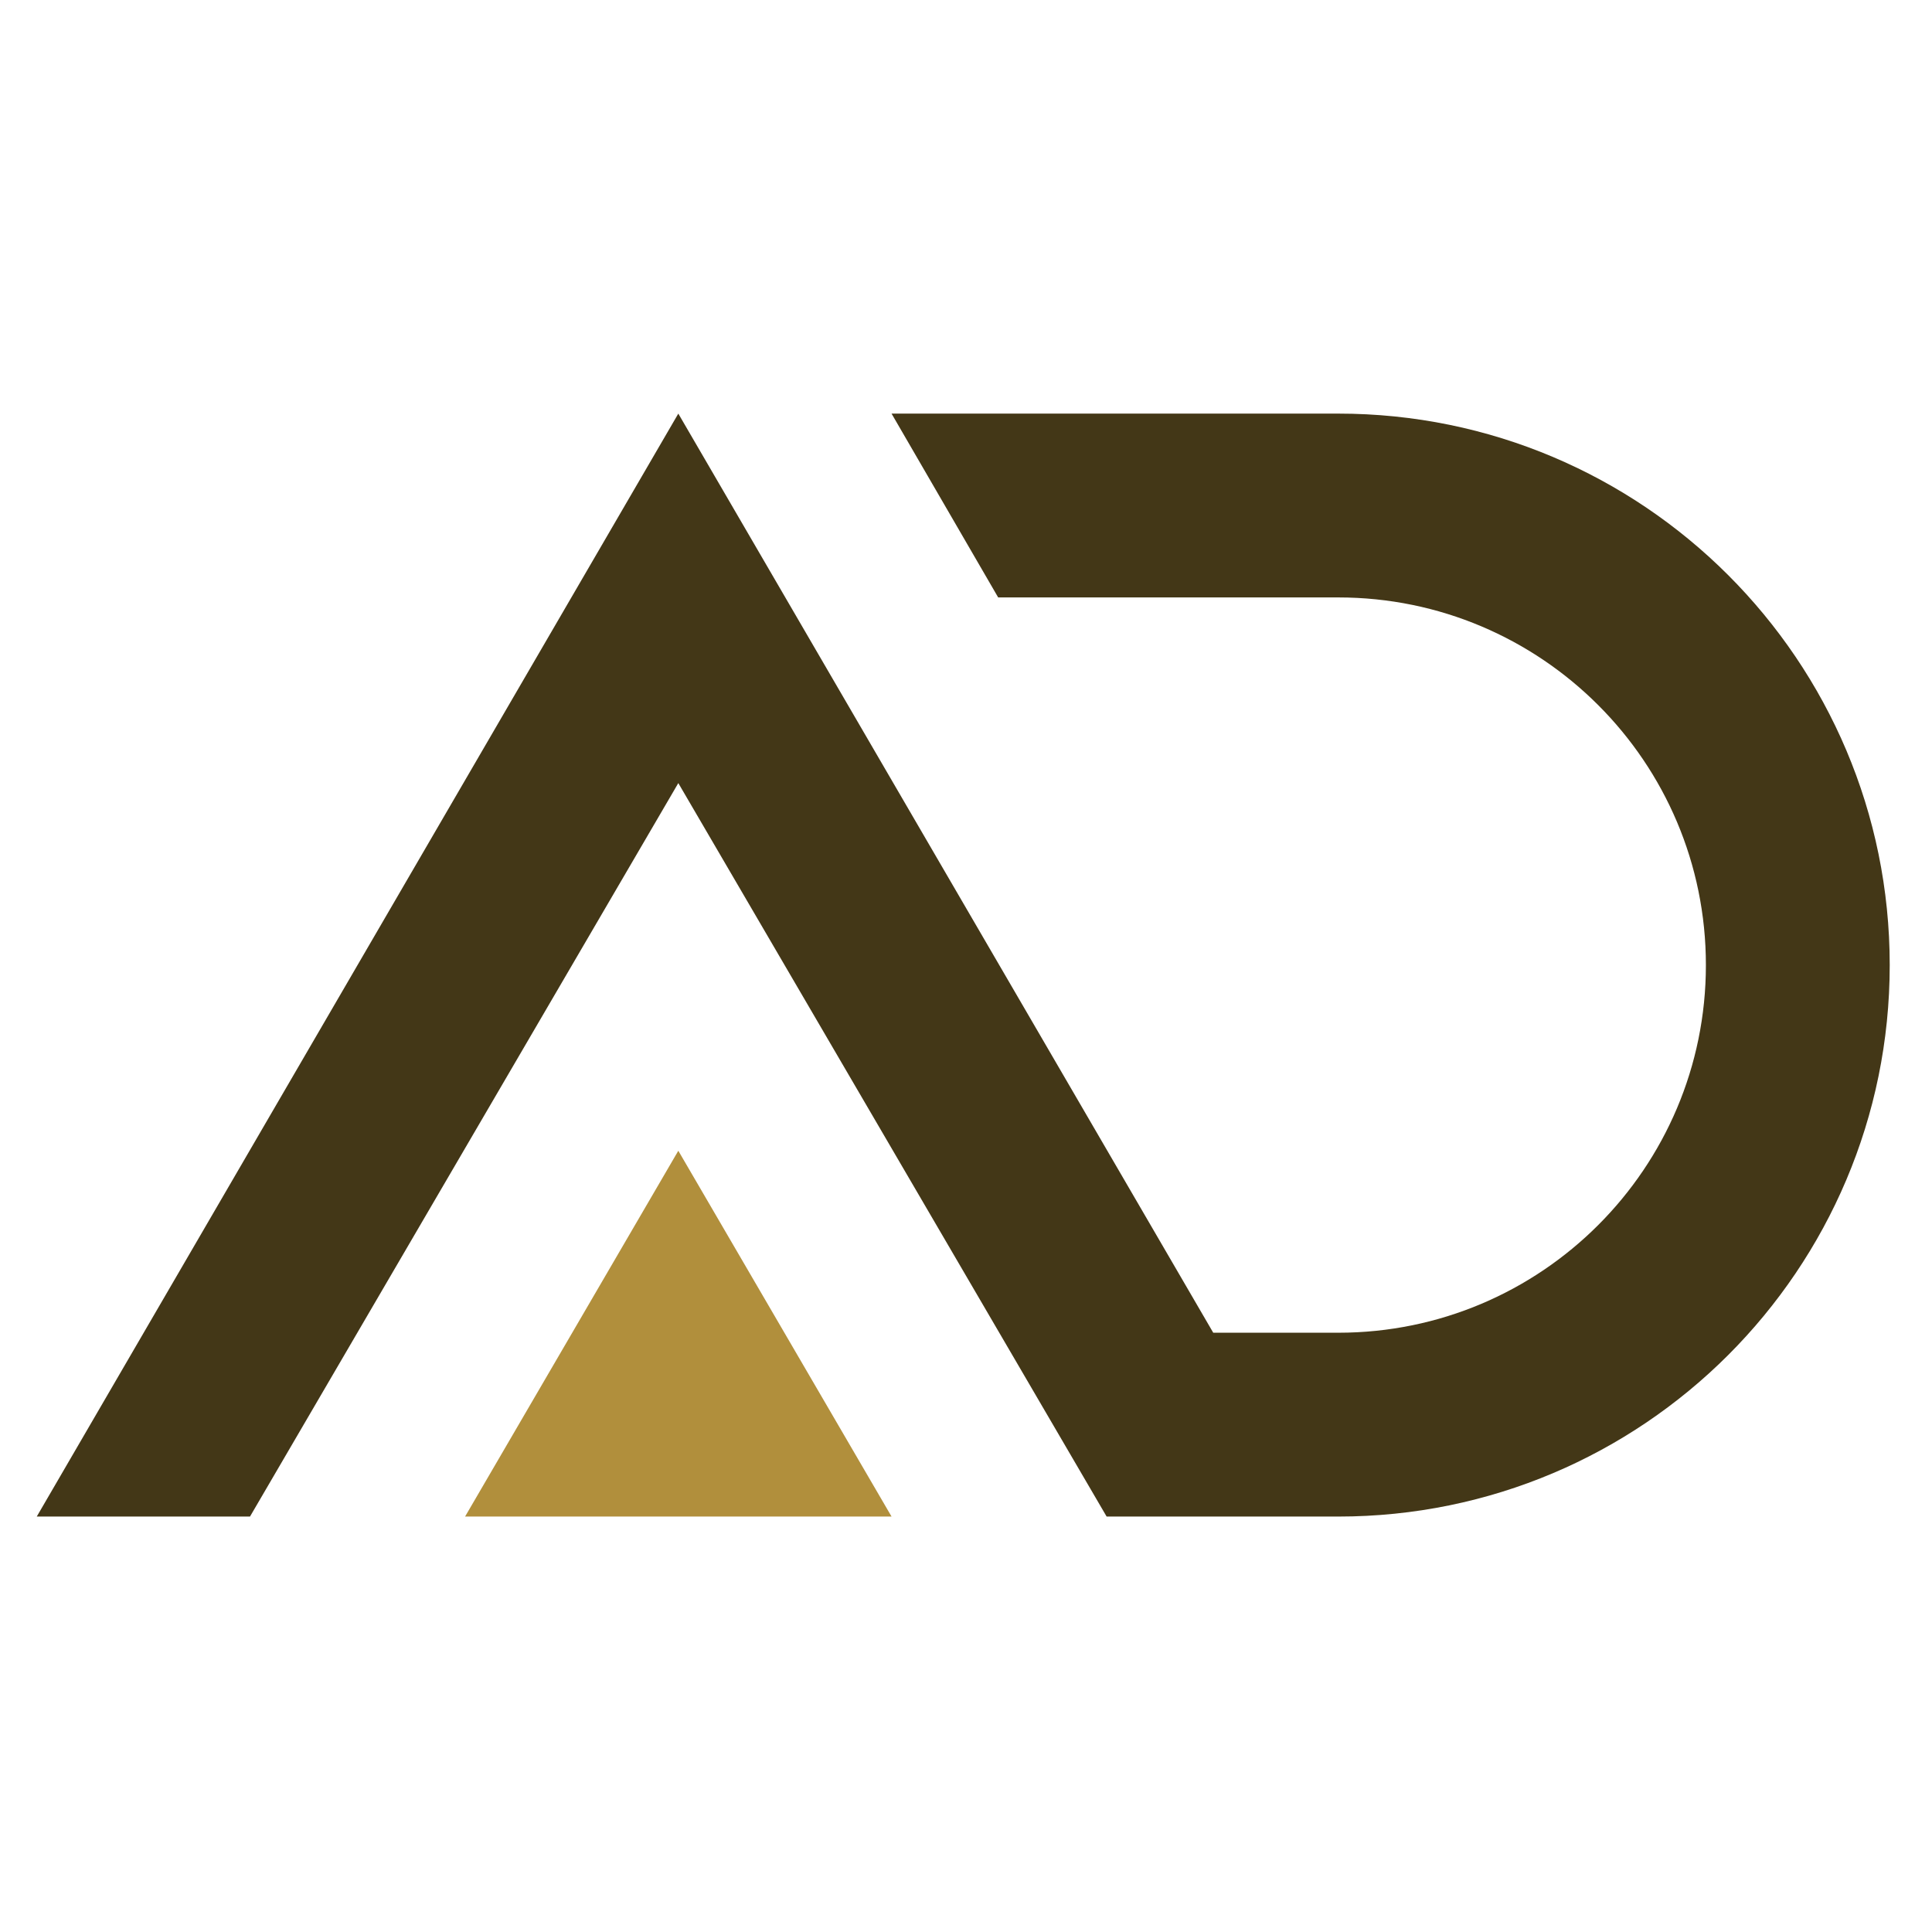
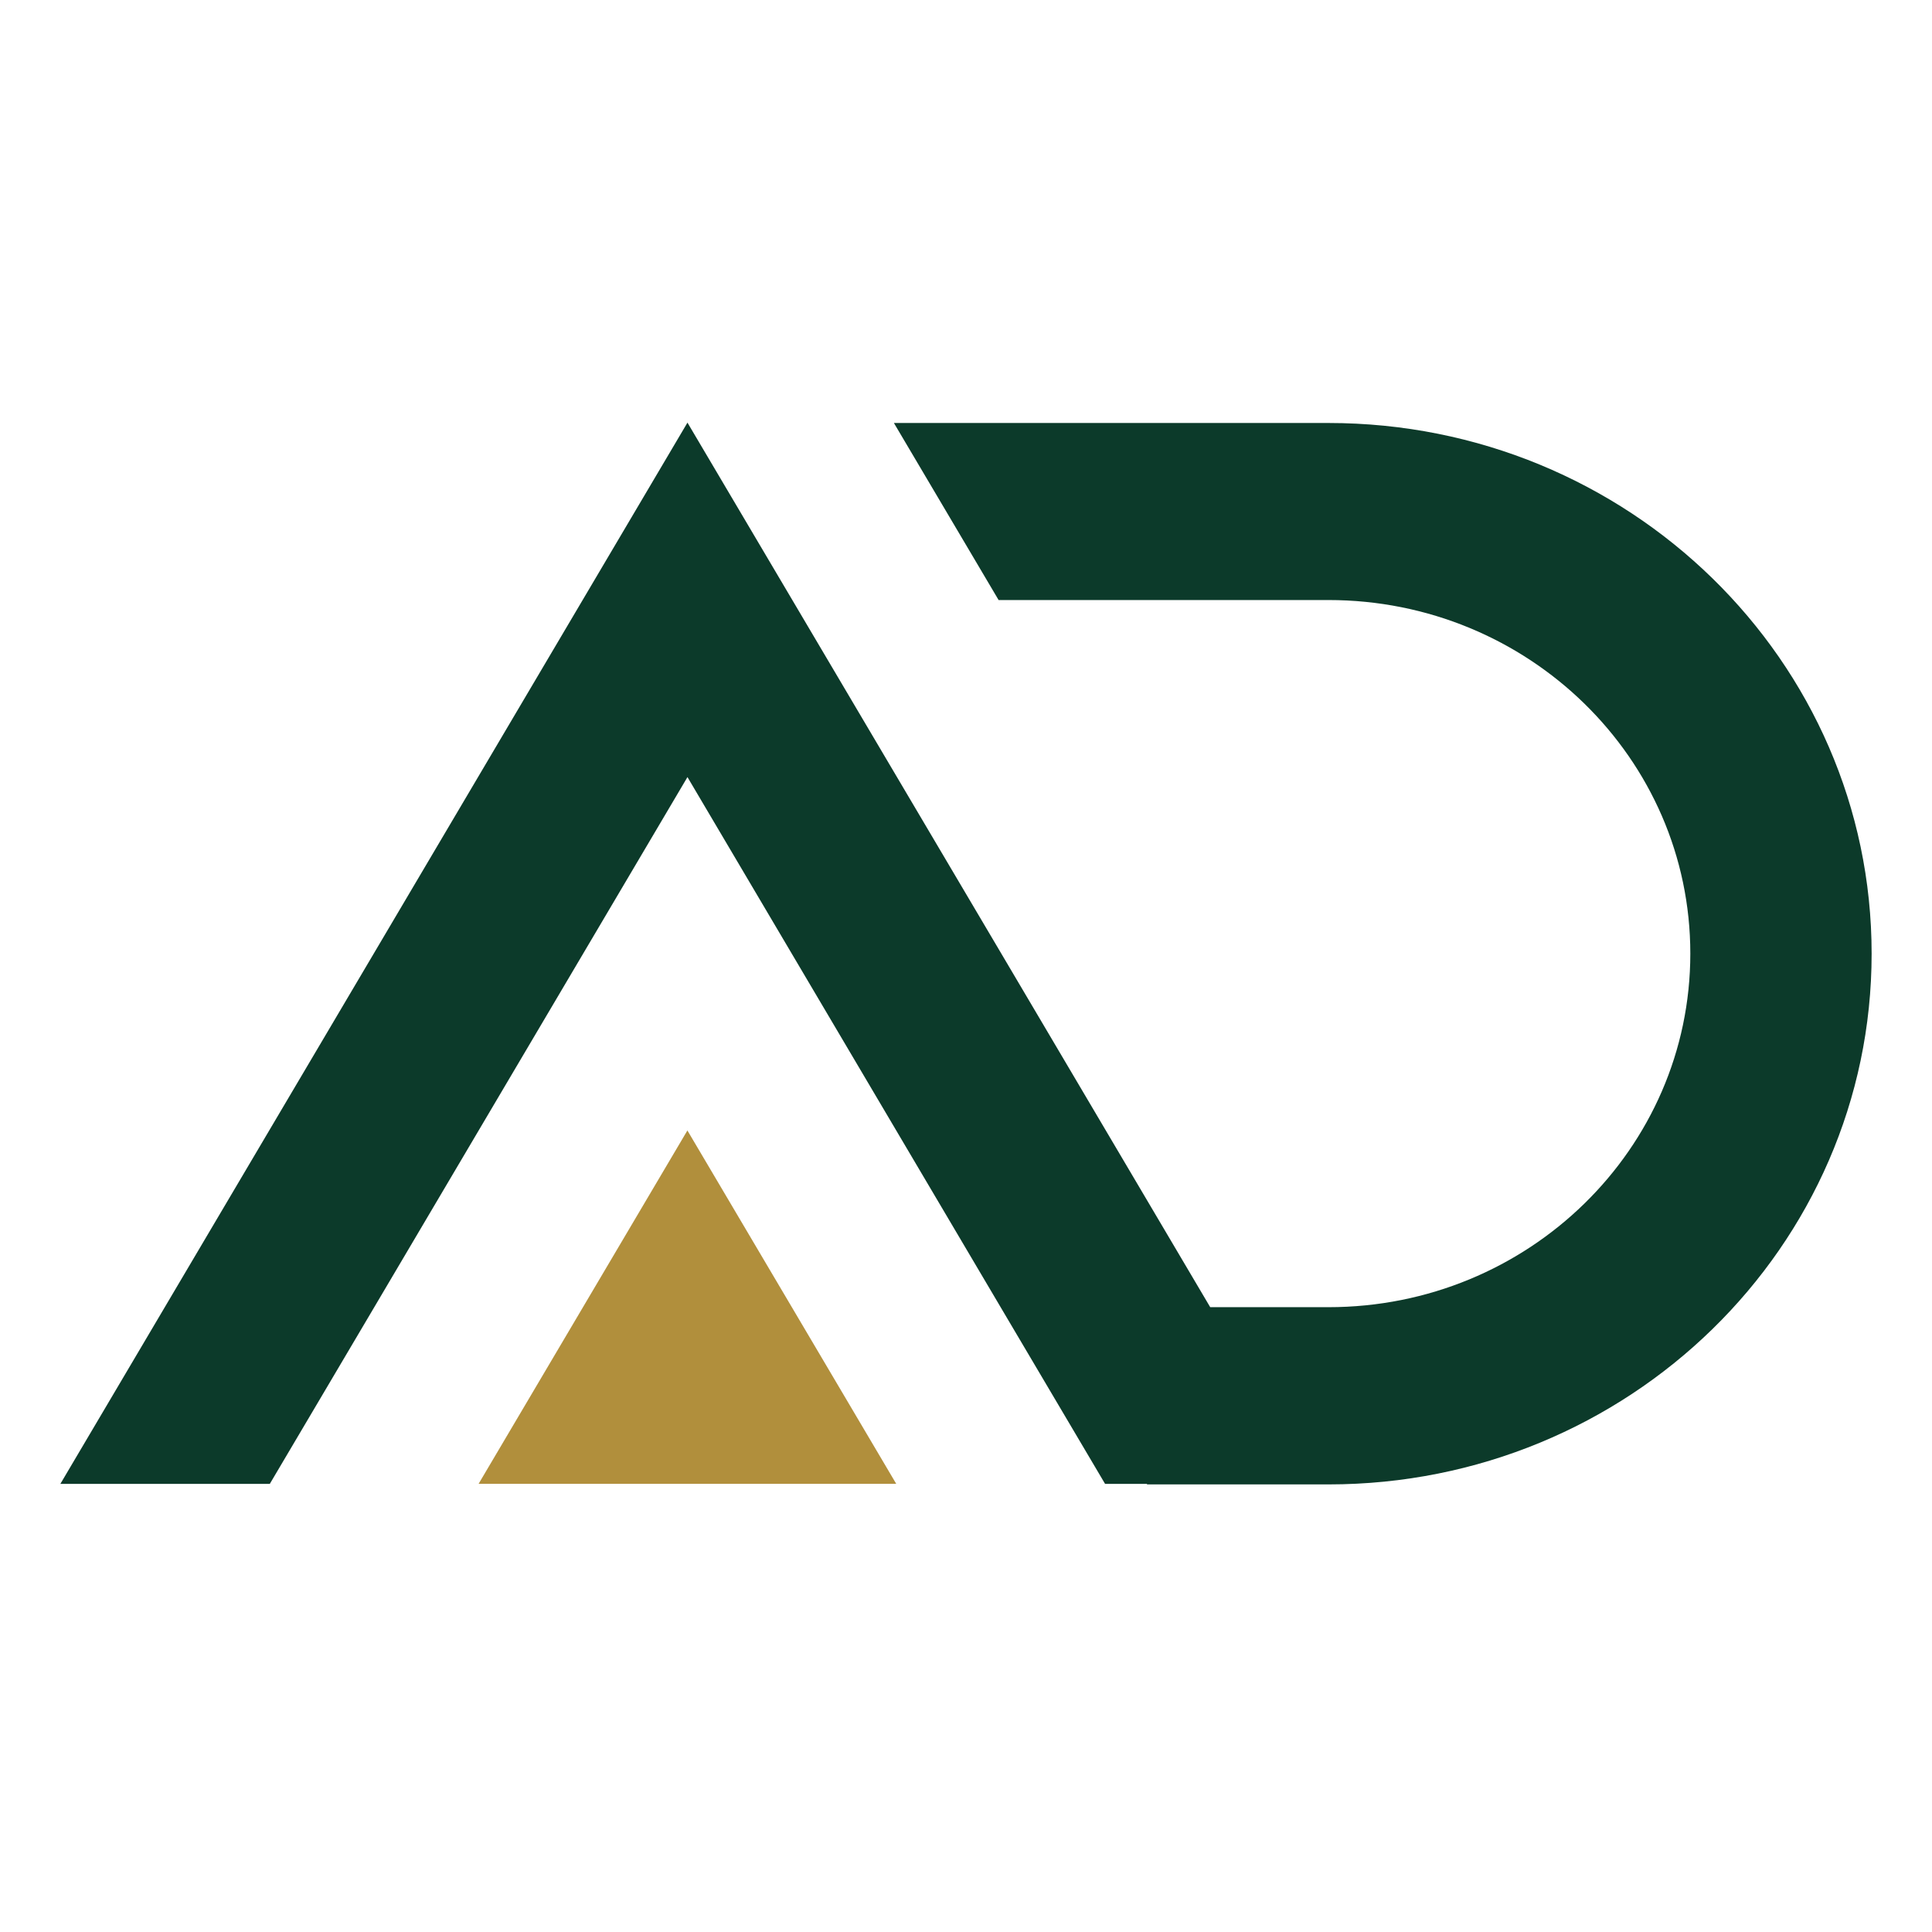
- <svg xmlns="http://www.w3.org/2000/svg" viewBox="-20 -225 1051 1051">
-   <path fill="#433717" d="M0 600 349 0l291 500h68a200 200 0 0 0 0-400H523L465 0h243a300 300 0 0 1 0 600H582L349 201 116 600Z" />
-   <path fill="#b18f3c" d="m233 600 116-199 116 199Z" />
+ <svg xmlns="http://www.w3.org/2000/svg" viewBox="0 0 64 64">
+   <style>.m{fill:#0C3A2A}.a{fill:#B18F3C}@media (prefers-color-scheme:dark){.m{fill:#F7F6F2}.a{fill:#C7AB5A}}</style>
+   <g transform="translate(2 14)">
+     <path class="m" d="M31.161 17.574L38.09 29.302H42.008C48.628 29.302 53.994 24.058 53.994 17.589C53.994 11.12 48.628 5.877 42.008 5.877H31.08L27.612 0.012H42.008C51.946 0.012 60 7.884 60 17.592C60 27.302 51.946 35.173 42.008 35.173H35.996V35.155H34.607L31.157 29.319L20.773 11.742L10.388 29.319L6.938 35.155H0L10.388 17.577L20.773 0L31.161 17.574Z" />
+     <path class="a" d="M27.689 35.154L20.771 23.448L13.854 35.154H27.689Z" />
+   </g>
</svg>
